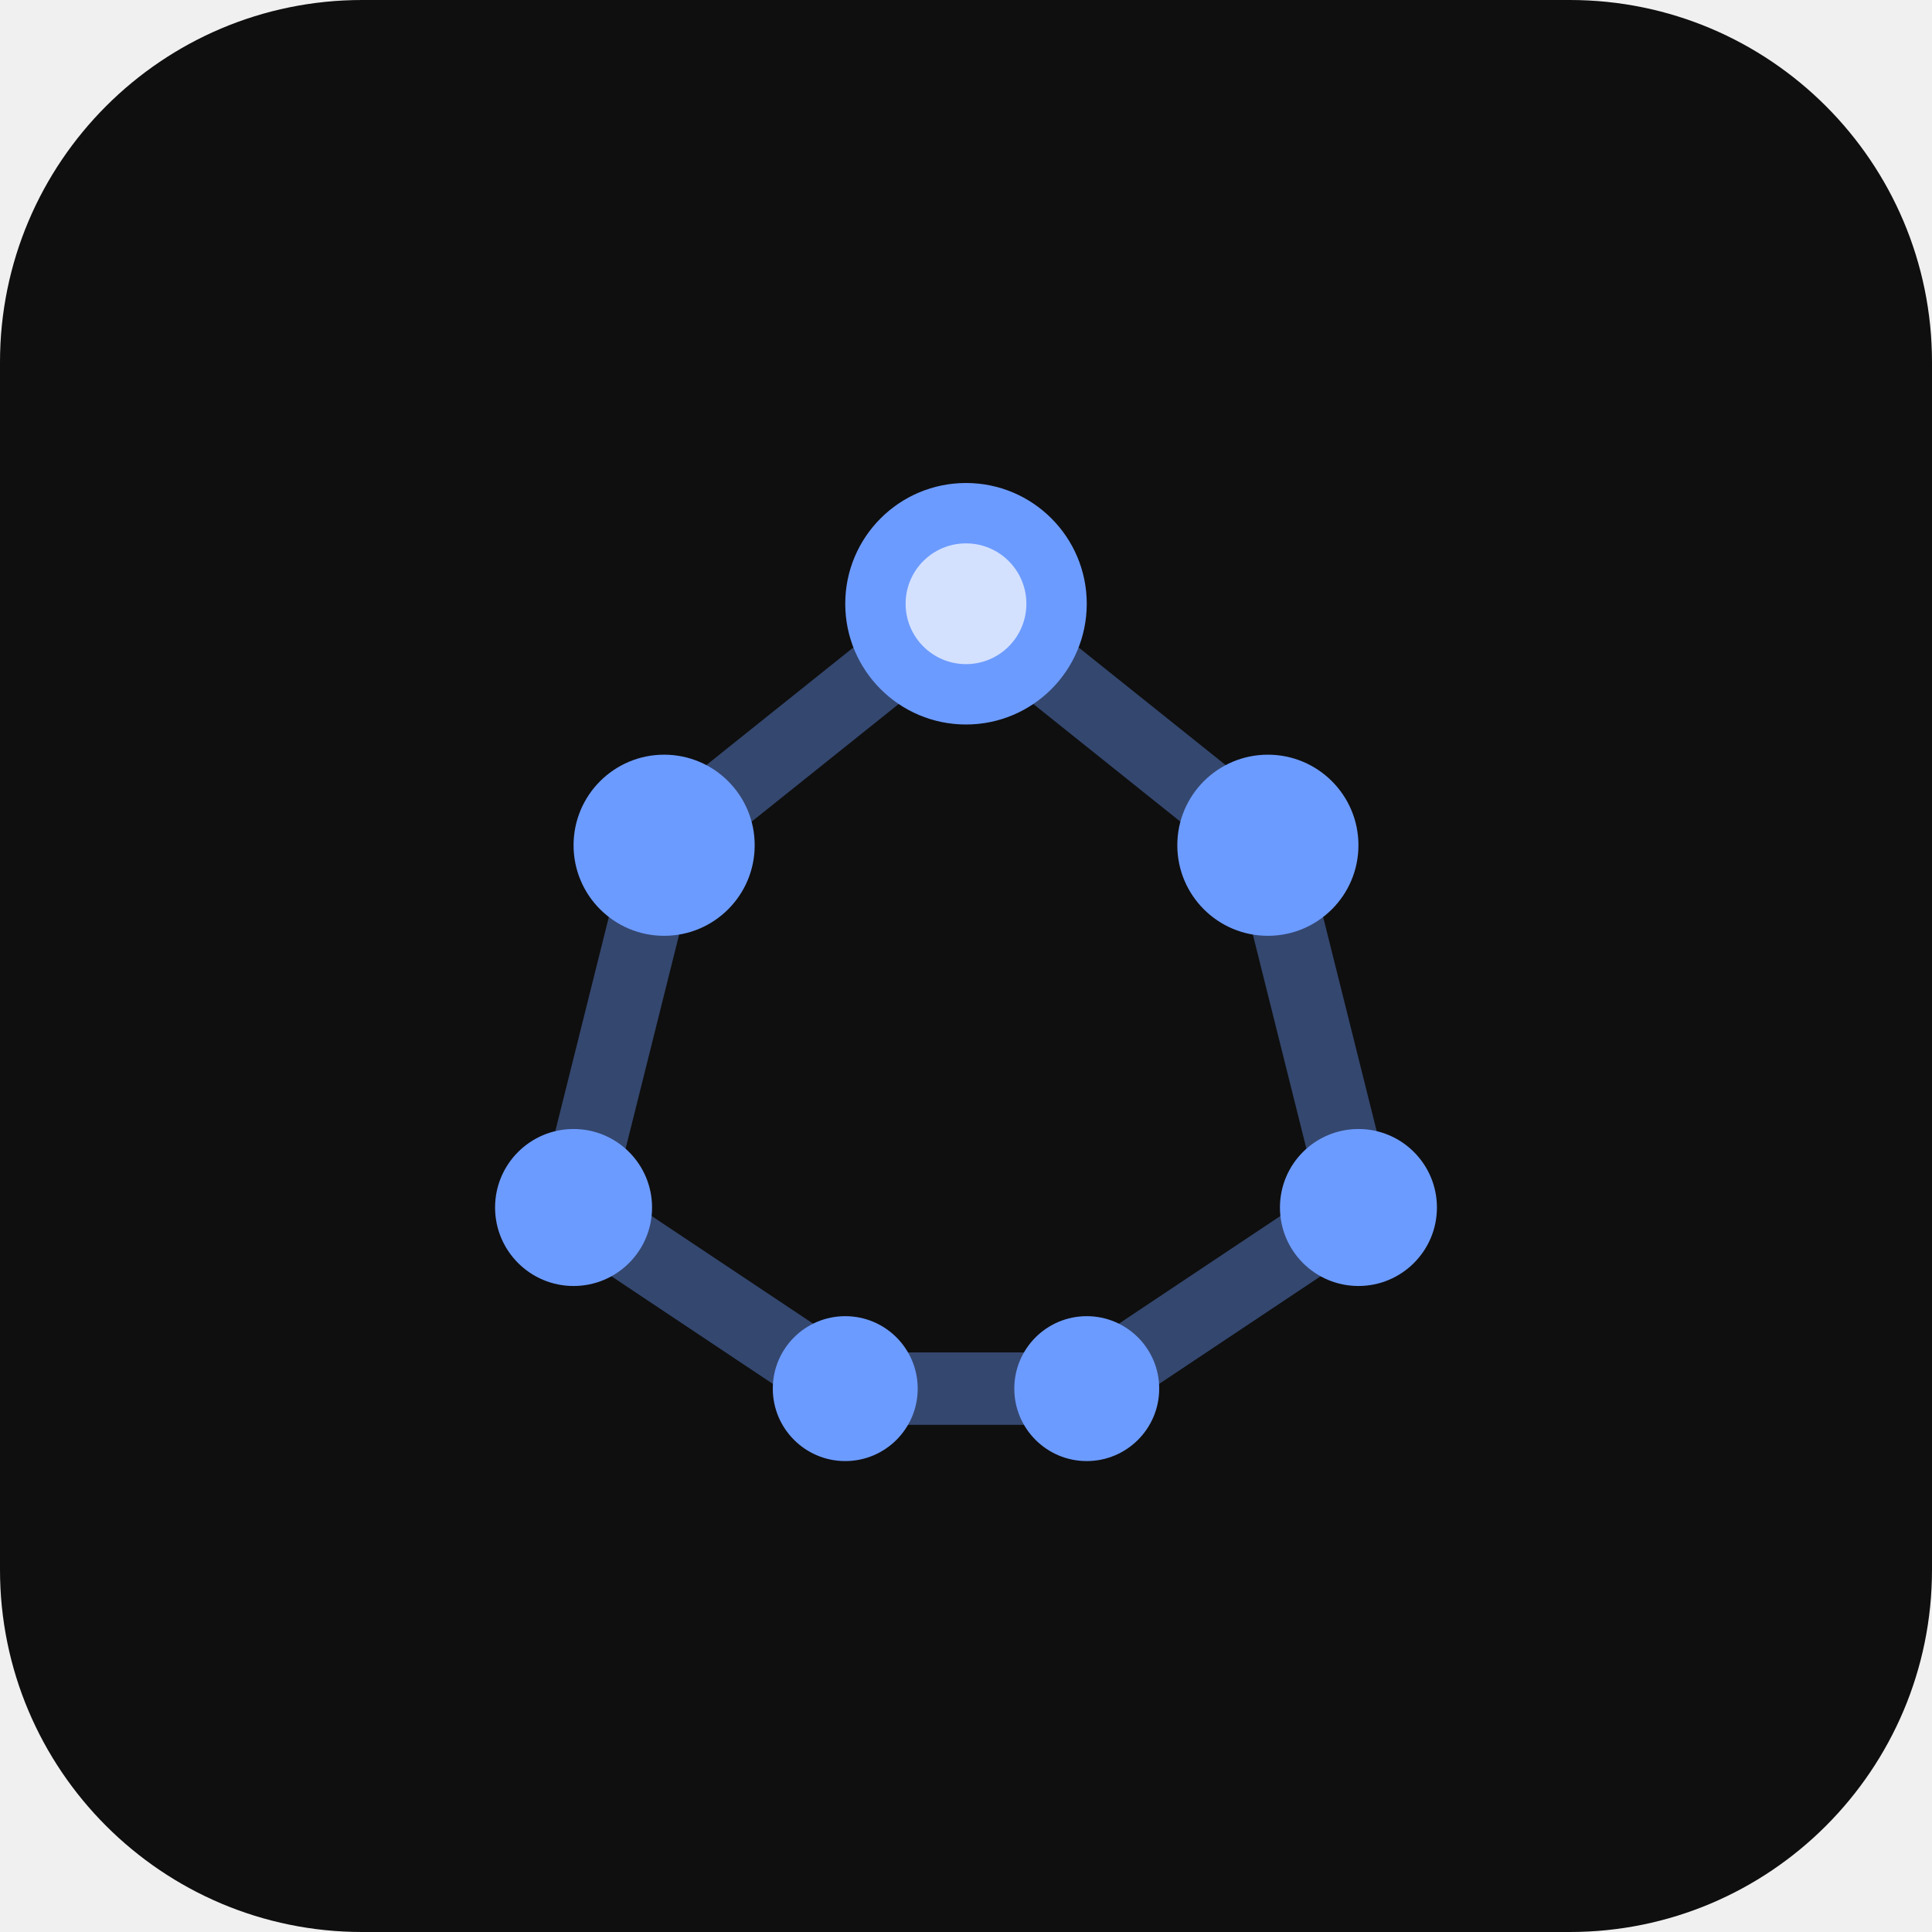
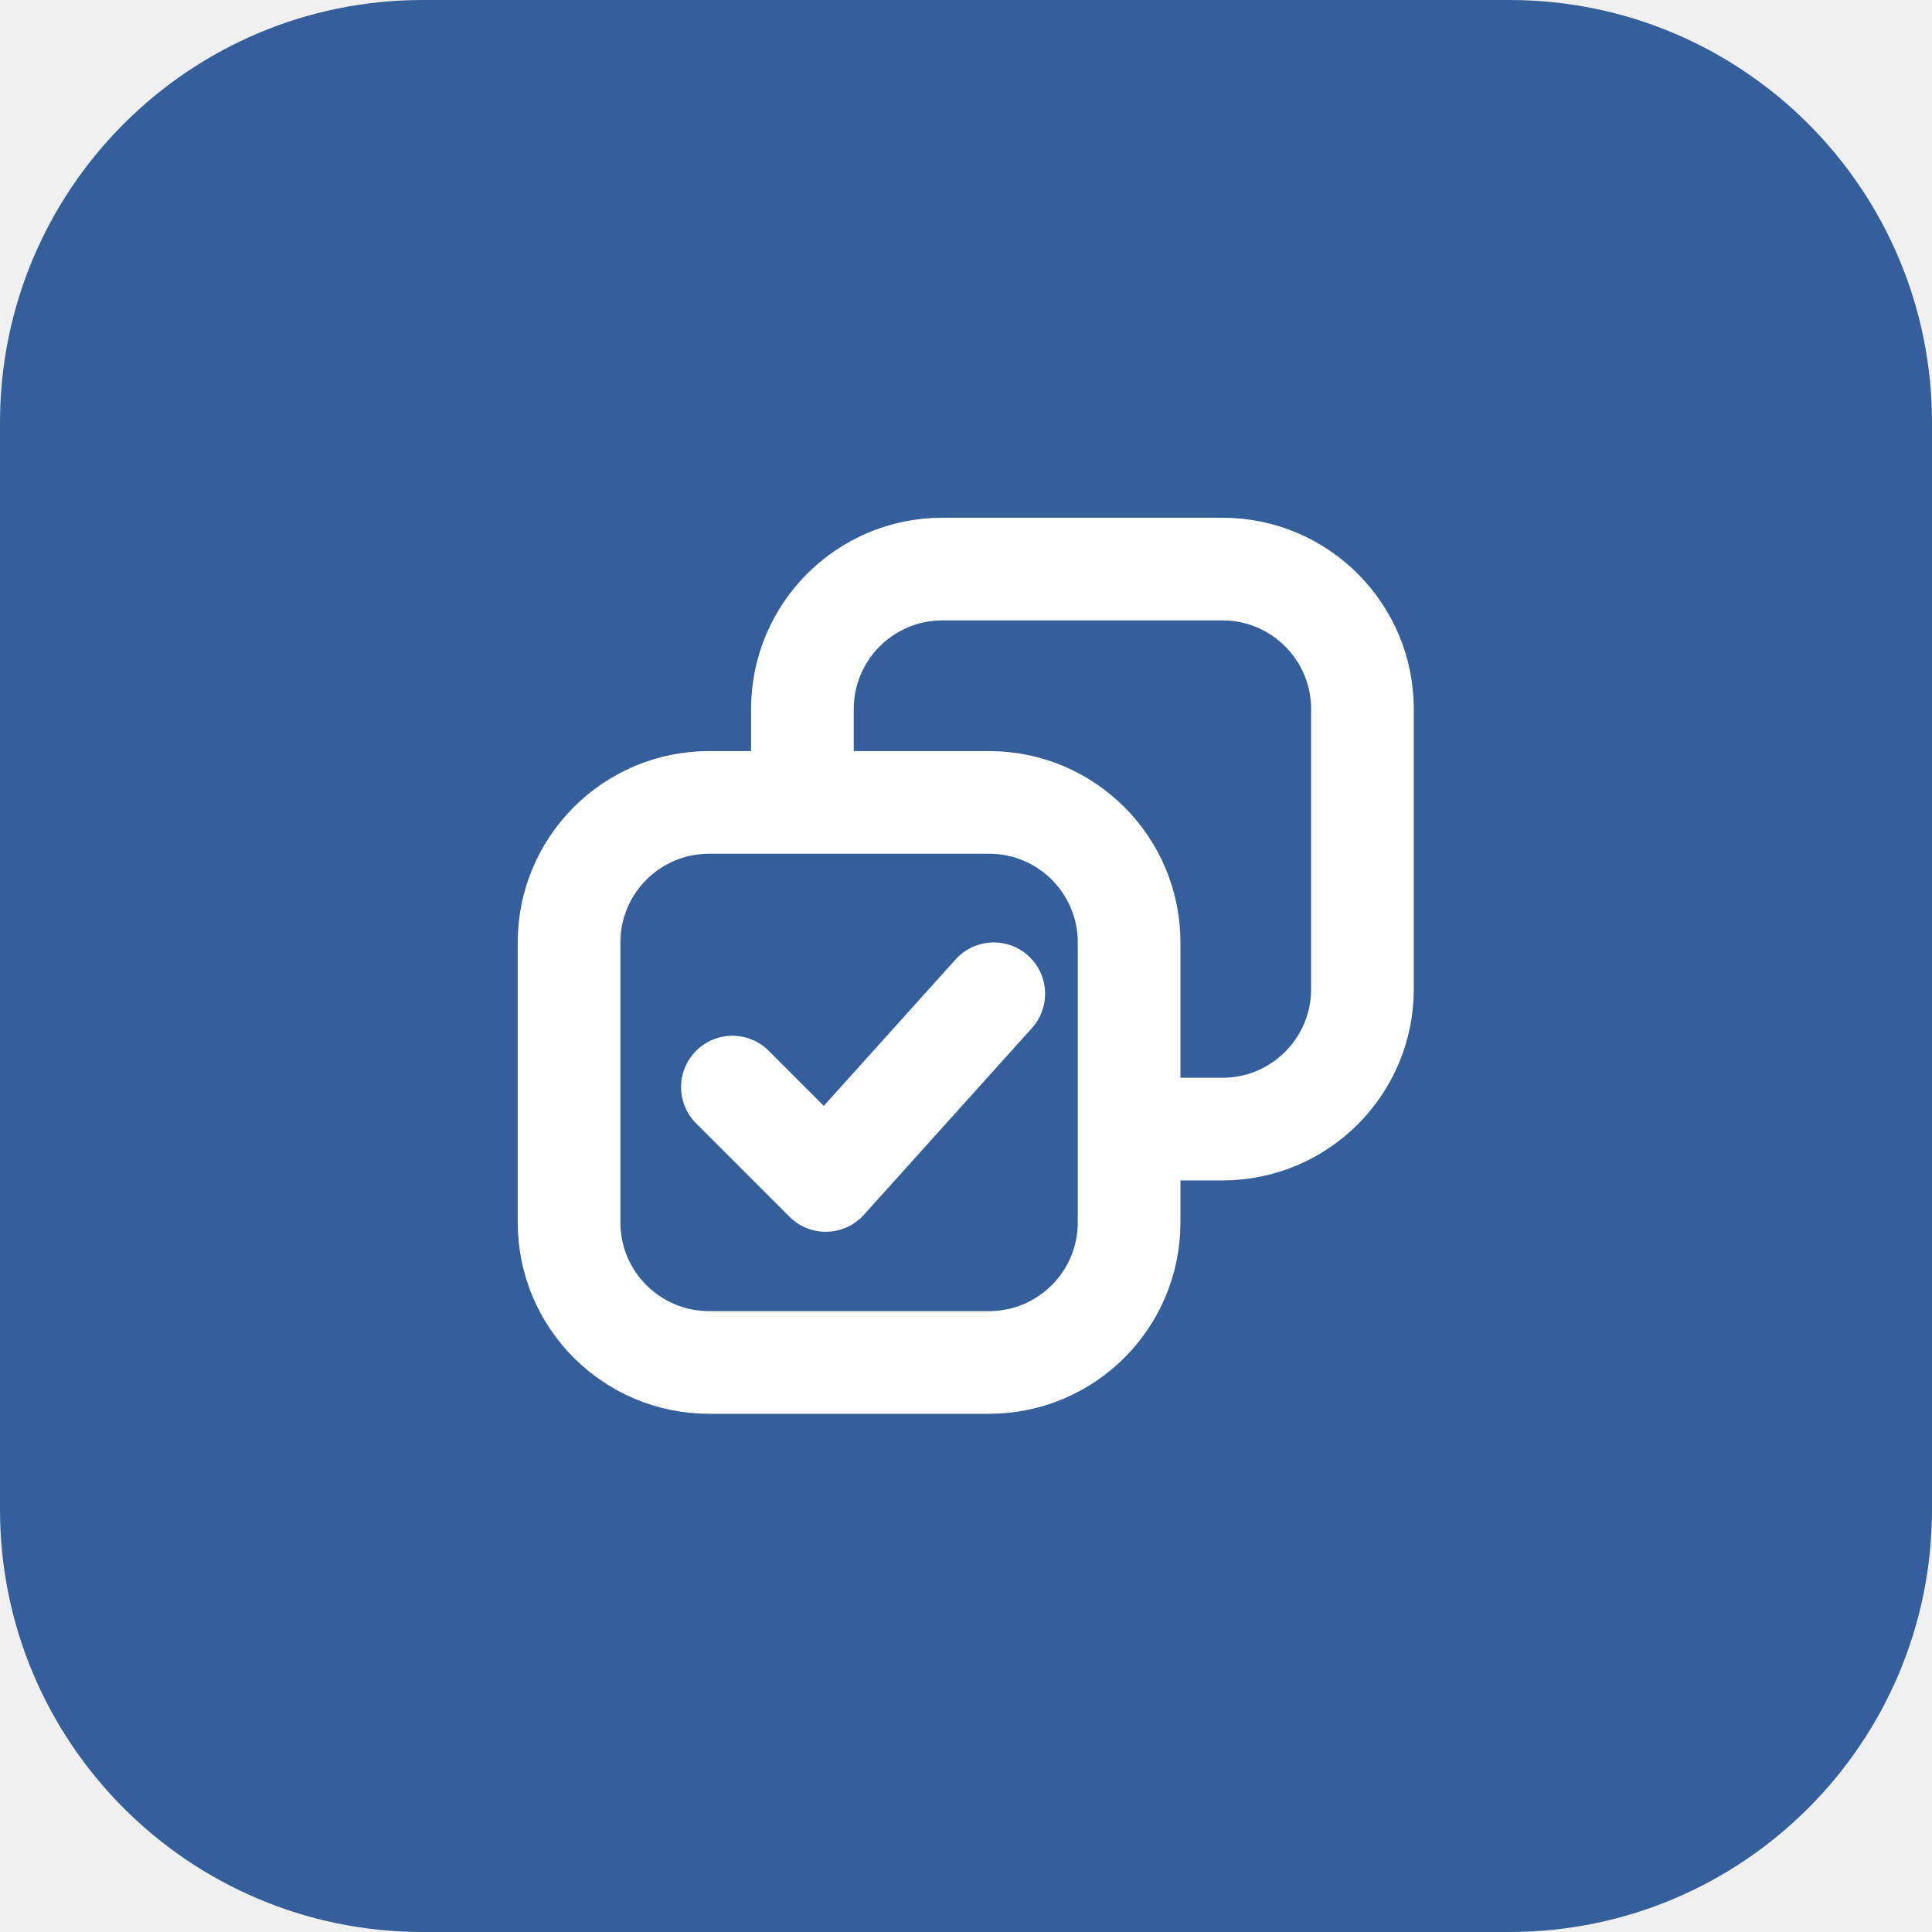
<svg xmlns="http://www.w3.org/2000/svg" viewBox="0 0 32 32" width="32" height="32">
-   <rect width="32" height="32" rx="6" fill="#0f0f0f" />
-   <g stroke="#6c9bff" stroke-width="1.2" fill="none" stroke-linecap="round" transform="translate(16,16)">
-     <line x1="0" y1="-6" x2="-5" y2="-2" opacity="0.4" />
-     <line x1="0" y1="-6" x2="5" y2="-2" opacity="0.4" />
-     <line x1="-5" y1="-2" x2="-6.5" y2="4" opacity="0.4" />
-     <line x1="5" y1="-2" x2="6.5" y2="4" opacity="0.4" />
-     <line x1="-6.5" y1="4" x2="-2" y2="7" opacity="0.4" />
-     <line x1="6.5" y1="4" x2="2" y2="7" opacity="0.4" />
-     <line x1="-2" y1="7" x2="2" y2="7" opacity="0.4" />
+   <rect width="32" height="32" rx="7" fill="#355f9a" />
+   <g transform="translate(6.72 6.72) scale(0.773)" fill="none" stroke="#ffffff" stroke-width="2.2" stroke-linecap="round" stroke-linejoin="round">
+     <path d="M8.5 7.5V6.5a3 3 0 0 1 3-3h6a3 3 0 0 1 3 3v6a3 3 0 0 1-3 3h-1" />
+     <rect x="3.5" y="8.5" width="12" height="12" rx="3" />
+     <path d="M7 14.6l2 2 3.6-4" />
  </g>
-   <g fill="#6c9bff">
-     <circle cx="16" cy="10" r="2" />
-     <circle cx="11" cy="14" r="1.5" />
-     <circle cx="21" cy="14" r="1.5" />
-     <circle cx="9.5" cy="20" r="1.3" />
-     <circle cx="22.5" cy="20" r="1.3" />
-     <circle cx="14" cy="23" r="1.2" />
-     <circle cx="18" cy="23" r="1.2" />
-   </g>
-   <circle cx="16" cy="10" r="1" fill="#fff" opacity="0.7" />
</svg>
